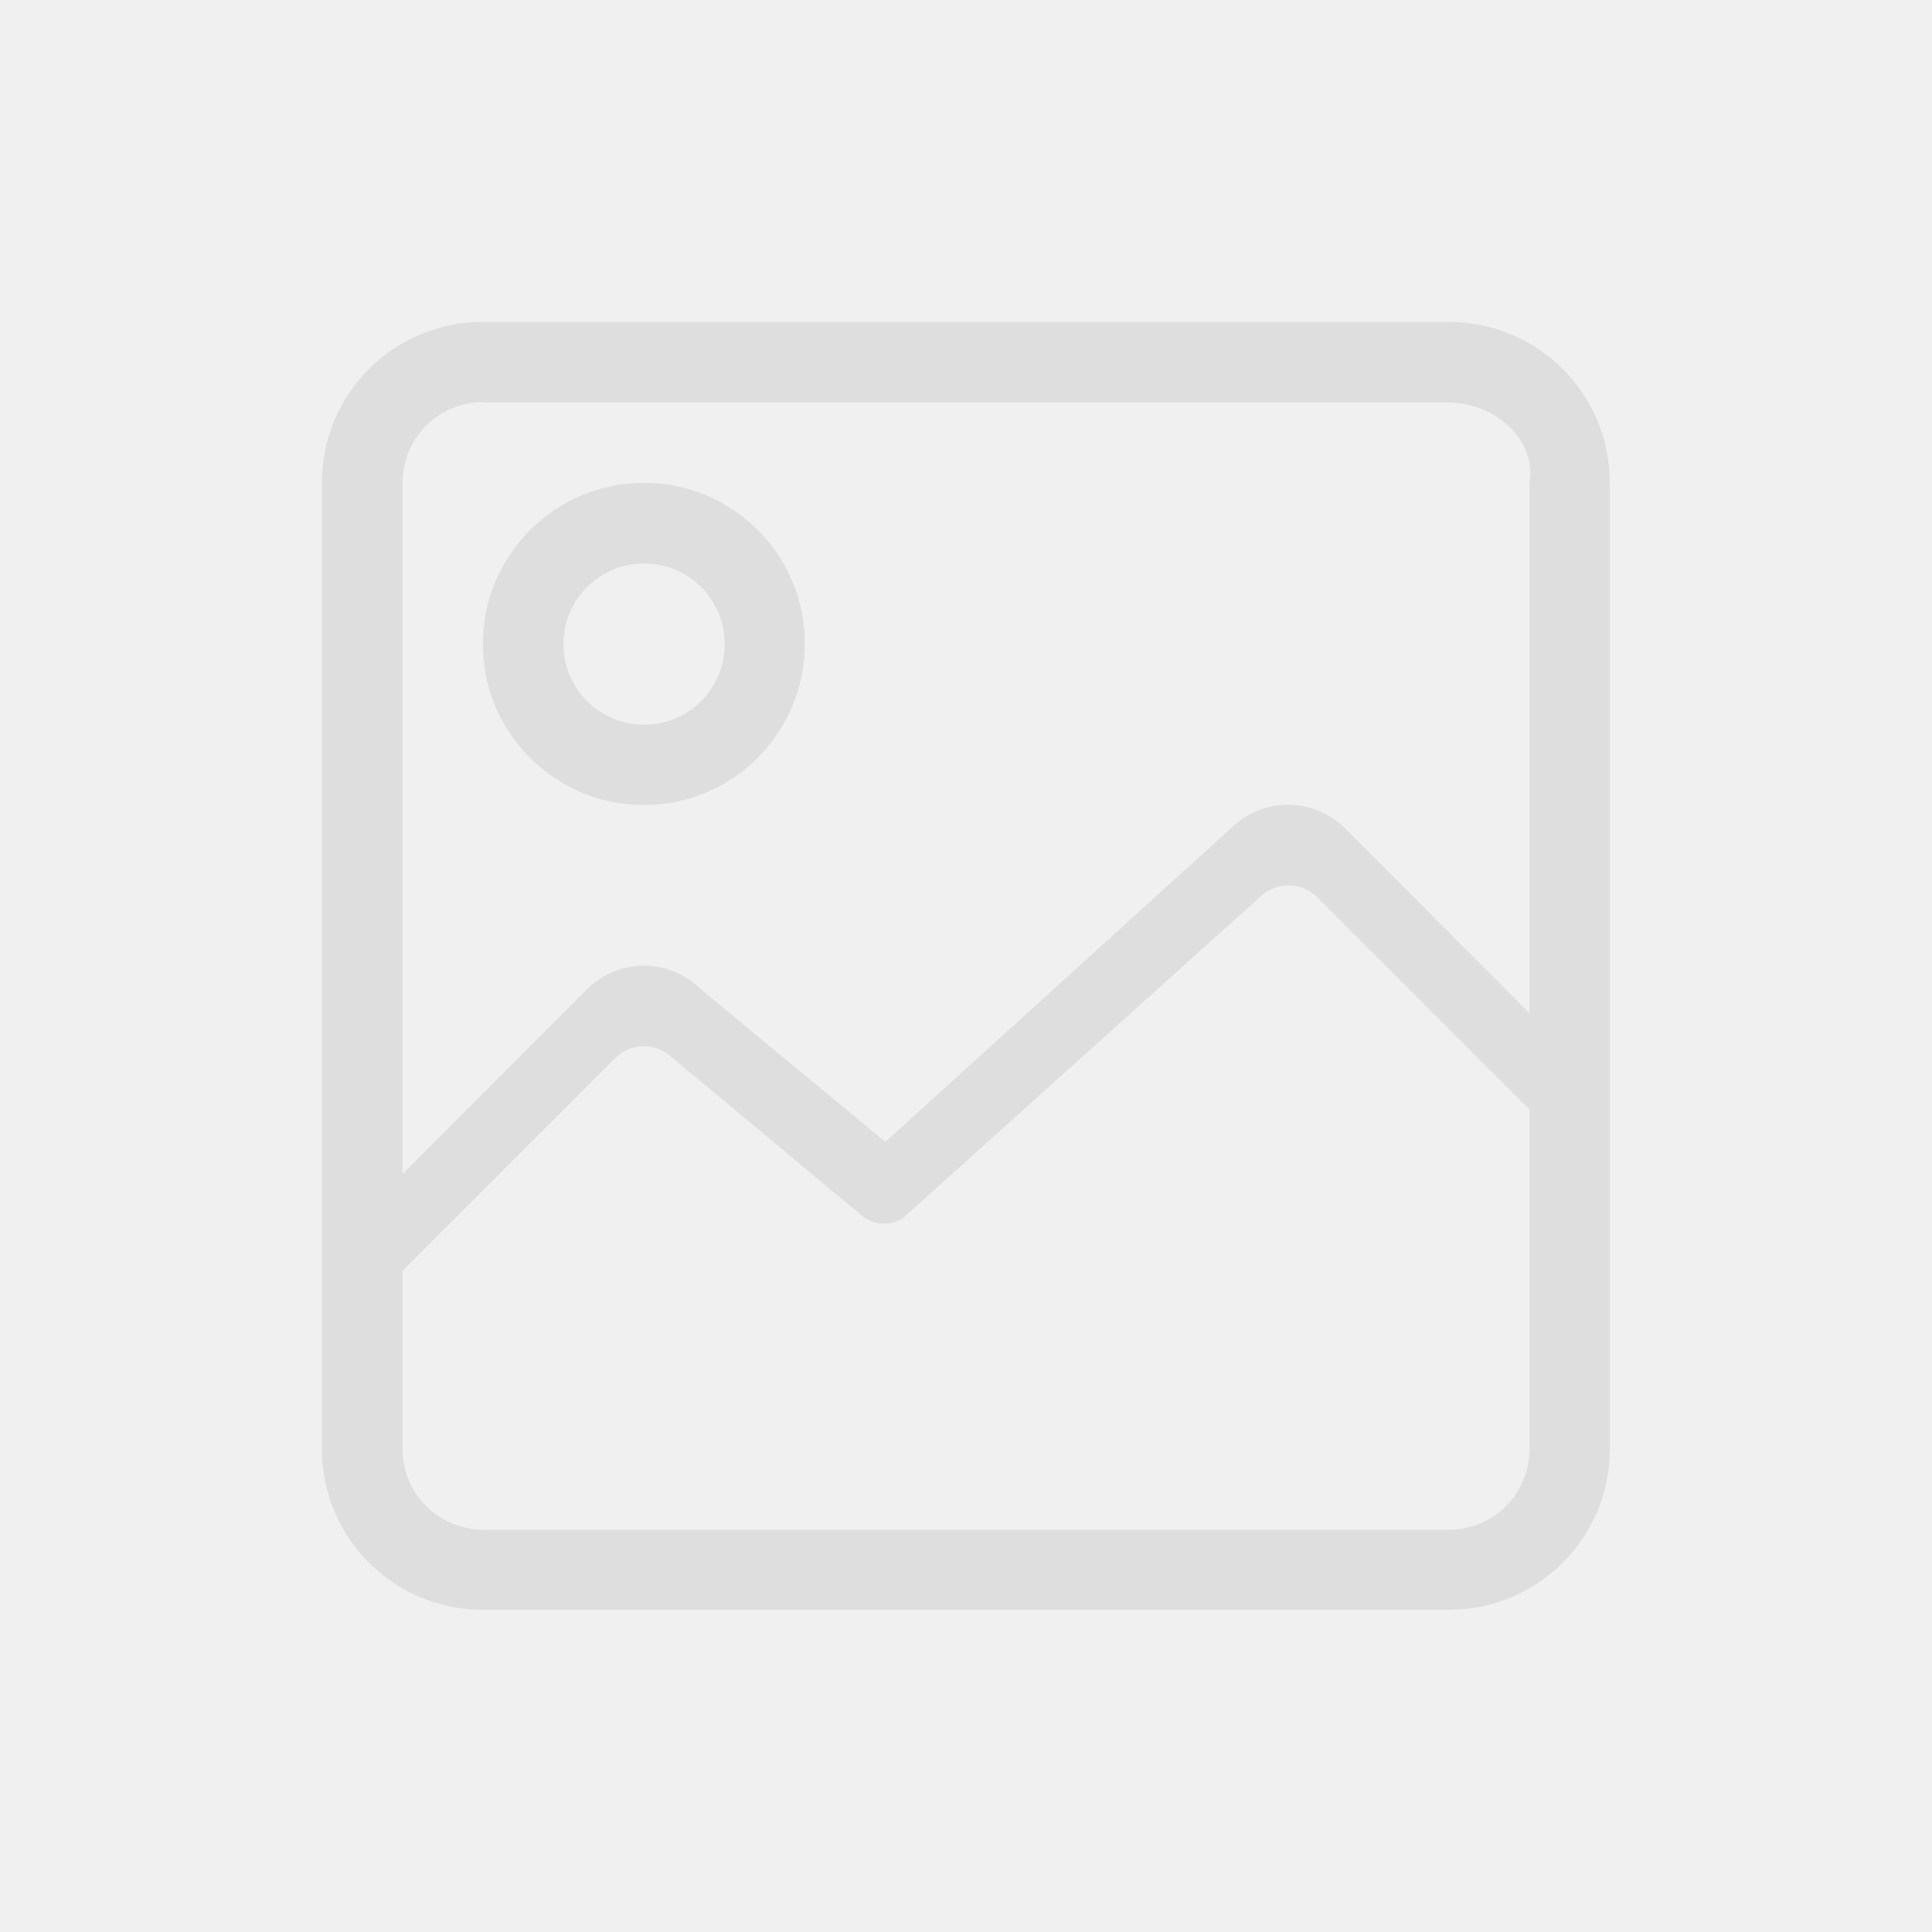
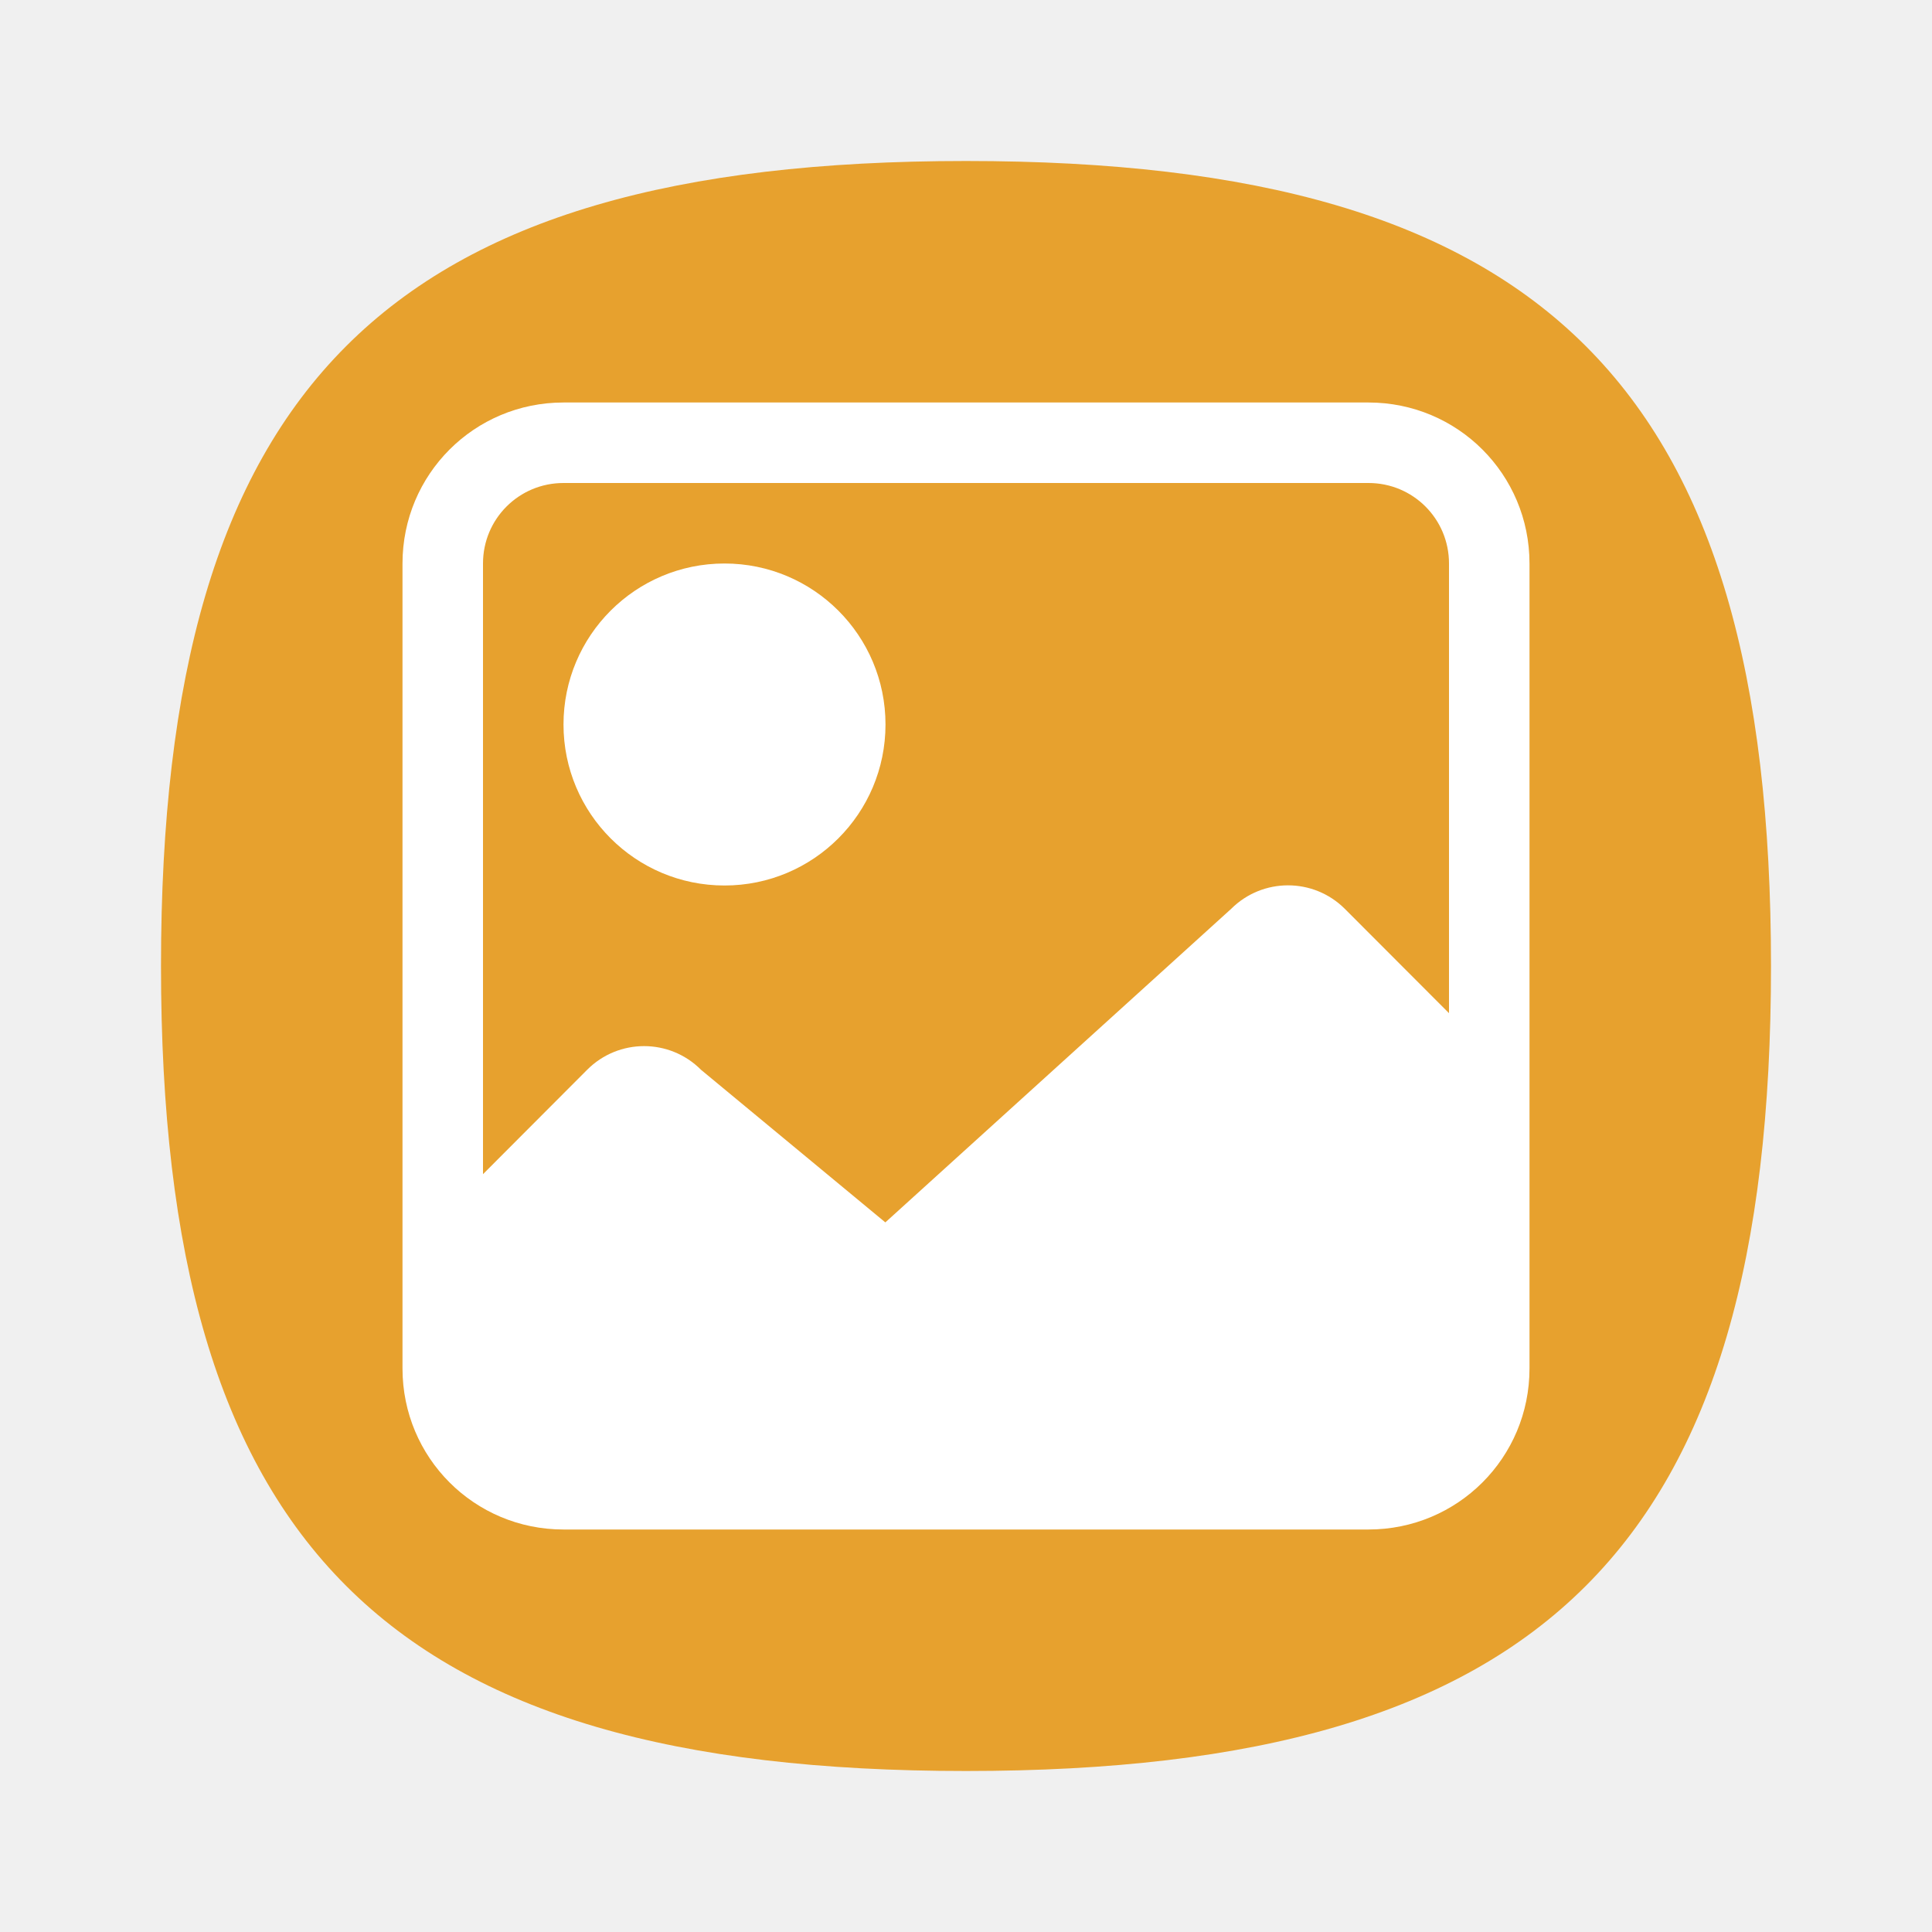
- <svg xmlns="http://www.w3.org/2000/svg" width="24" height="24" viewBox="0 0 6.35 6.35" version="1.1" id="svg11945">
-   <defs id="defs11942" />
-   <path id="rect20156" style="opacity:1;fill:#dedede;fill-opacity:1;stroke:none;stroke-width:0.302;stroke-linecap:round;stroke-miterlimit:4;stroke-dasharray:none" d="m 1.587,1.058 c -0.293,0 -0.529,0.236 -0.529,0.529 v 3.175 c 0,0.293 0.236,0.529 0.529,0.529 h 3.175 c 0.293,0 0.529,-0.236 0.529,-0.529 v -3.175 c 0,-0.293 -0.236,-0.529 -0.529,-0.529 z m 0,0.265 h 3.175 c 0.147,0 0.29,0.12 0.265,0.265 V 3.33 L 4.42,2.722 c -0.052,-0.051 -0.119,-0.077 -0.187,-0.077 -0.067,0 -0.135,0.026 -0.187,0.077 L 2.91,3.753 2.304,3.252 c -0.103,-0.104 -0.271,-0.104 -0.375,0 L 1.323,3.859 V 1.587 c 0,-0.147 0.118,-0.265 0.265,-0.265 z M 2.117,1.587 C 1.824,1.587 1.587,1.824 1.587,2.117 c 0,0.292 0.237,0.529 0.529,0.529 0.292,0 0.529,-0.237 0.529,-0.529 C 2.646,1.824 2.409,1.587 2.117,1.587 Z m 0,0.265 c 0.146,0 0.265,0.118 0.265,0.265 -1e-7,0.146 -0.118,0.265 -0.265,0.265 -0.146,0 -0.265,-0.118 -0.265,-0.265 0,-0.146 0.118,-0.265 0.265,-0.265 z M 4.238,2.91 c 0.033,8.123e-4 0.066,0.014 0.09,0.038 l 0.699,0.699 V 4.763 c 0,0.147 -0.118,0.265 -0.265,0.265 H 1.587 C 1.441,5.027 1.323,4.909 1.323,4.763 V 4.177 L 2.023,3.477 c 0.048,-0.048 0.125,-0.051 0.178,-0.008 L 2.831,3.994 c 0.046,0.041 0.119,0.034 0.153,-0.005 L 4.146,2.944 c 0.017,-0.015 0.037,-0.025 0.059,-0.03 0.011,-0.003 0.022,-0.004 0.033,-0.004 z" />
+ <svg xmlns="http://www.w3.org/2000/svg" viewbox="0 0 200 200" version="1.1" id="svg4" width="24" height="24">
+   <defs id="defs8" />
+   <path d="M 2,12 C 2,4.8 4.8,2 12,2 19.2,2 22,4.8 22,12 22,19.2 19.2,22 12,22 4.8,22 2,19.2 2,12" id="path2" style="fill:#e7a12e;fill-opacity:1;stroke-width:0.1" />
+   <path id="rect20156" style="opacity:1;fill:#ffffff;fill-opacity:1;stroke:none;stroke-width:1.143;stroke-linecap:round;stroke-miterlimit:4;stroke-dasharray:none" d="M 7,5 C 5.892,5 5,5.892 5,7 v 10 c 0,1.108 0.892,2 2,2 h 10 c 1.108,0 2,-0.892 2,-2 V 7 C 19,5.892 18.108,5 17,5 Z m 0,1 h 10 c 0.554,0 1,0.446 1,1 v 5.586 L 16.705,11.289 C 16.51,11.095 16.255,10.998 16,10.998 c -0.255,0 -0.51,0.097 -0.705,0.291 l -4.297,3.896 -2.289,-1.895 c -0.391,-0.393 -1.025,-0.393 -1.416,0 L 6,14.586 V 7 C 6,6.446 6.446,6 7,6 Z m 2,1 c -1.105,1e-7 -2,0.895 -2,2 1e-7,1.105 0.895,2 2,2 1.105,0 2,-0.895 2,-2 C 11,7.895 10.105,7 9,7 Z" />
</svg>
